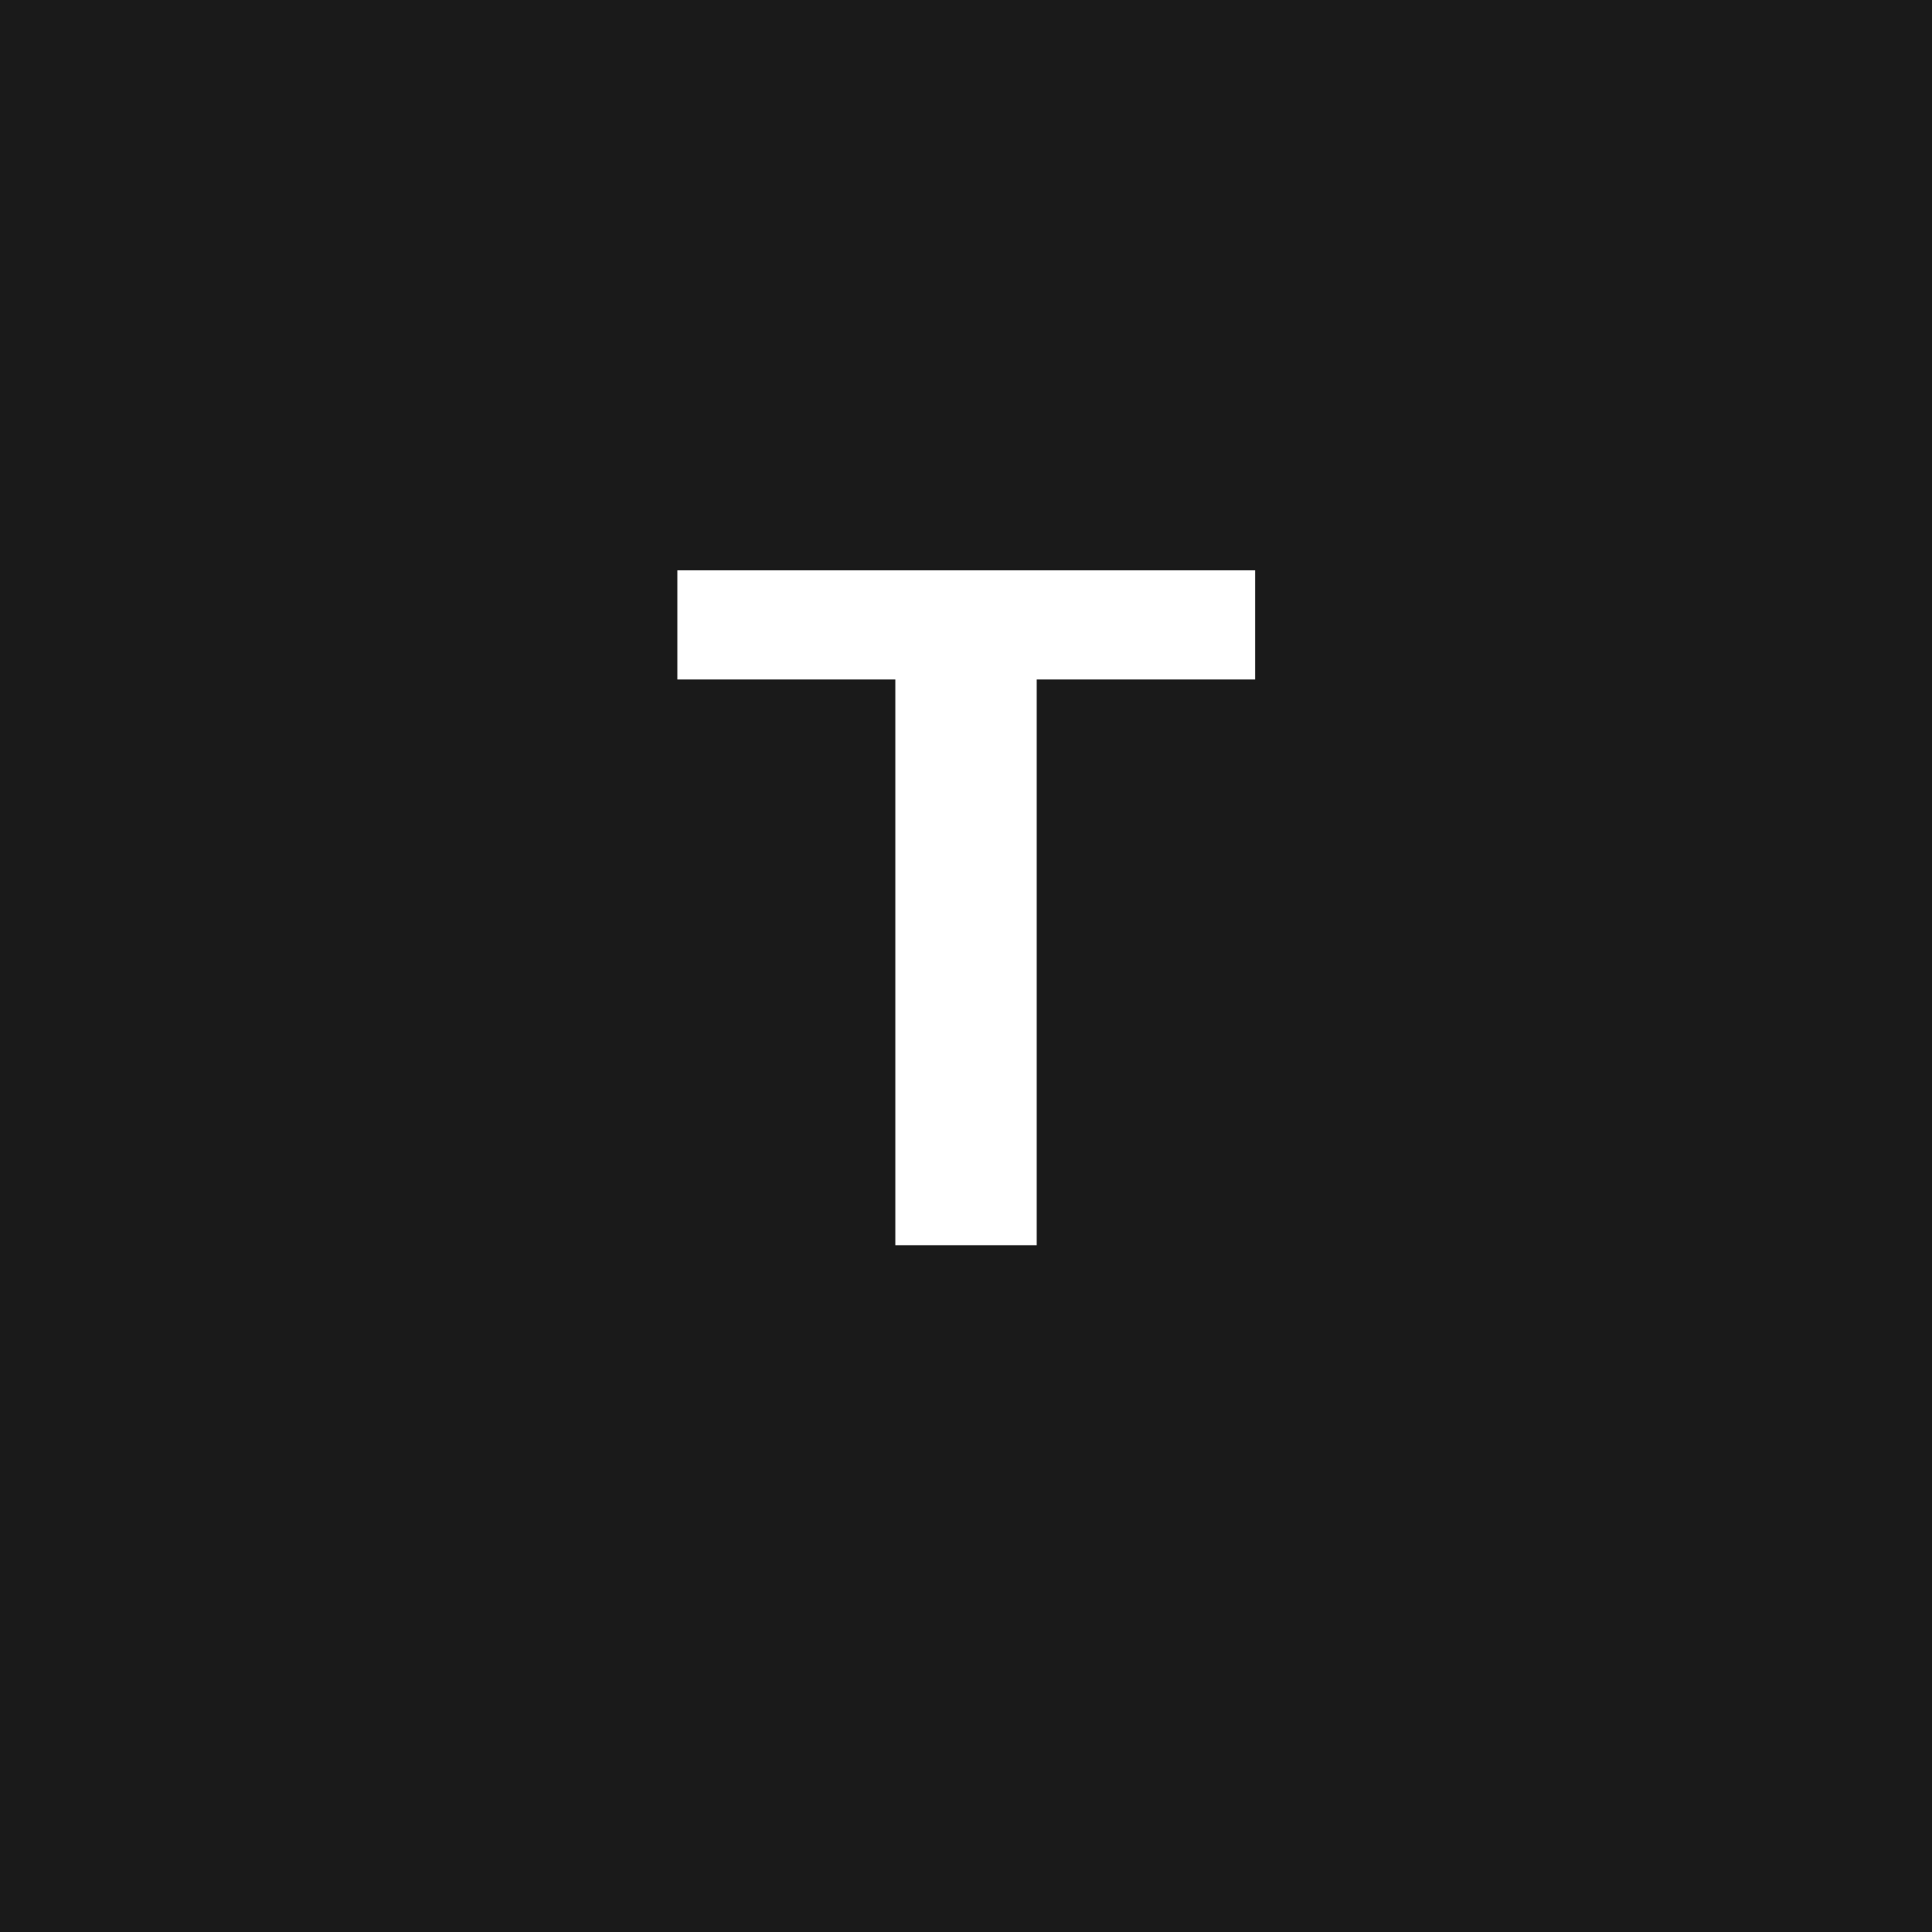
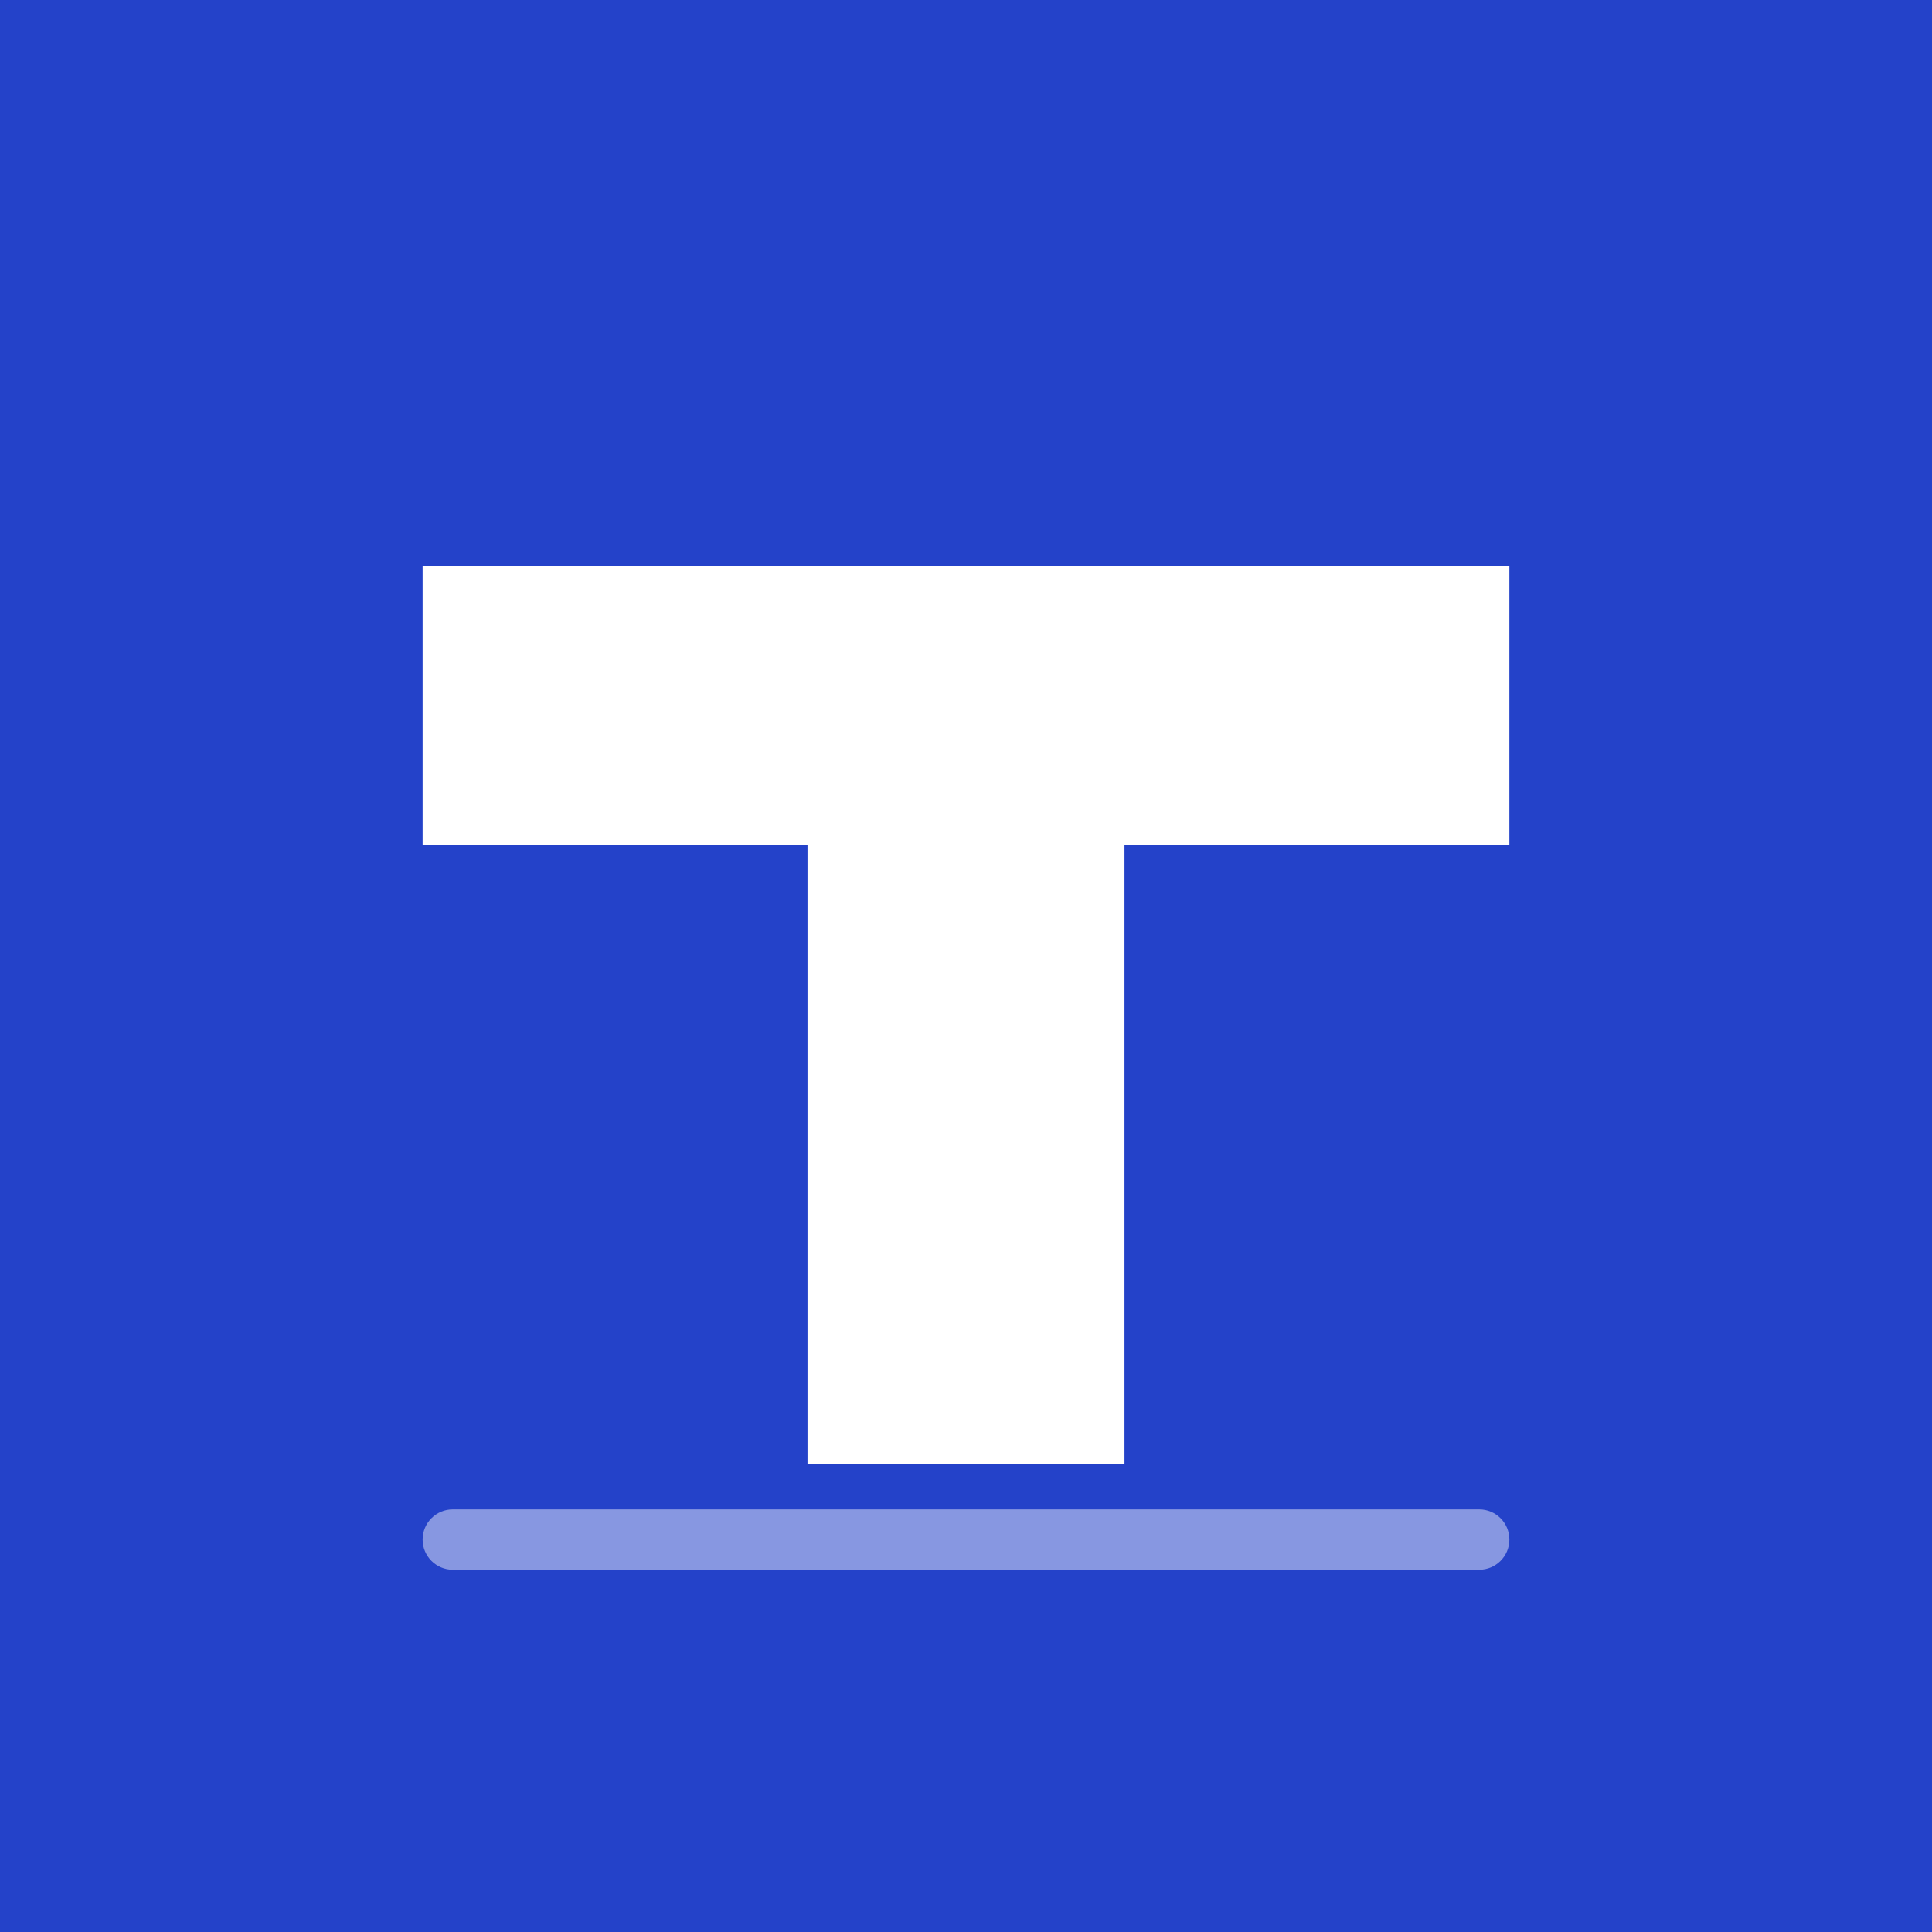
<svg xmlns="http://www.w3.org/2000/svg" viewBox="0 0 512 512">
-   <rect width="512" height="512" fill="#1a1a1a" />
-   <text x="256" y="330" text-anchor="middle" font-family="Arial, sans-serif" font-size="260" font-weight="700" fill="#ffffff">T</text>
+   <rect width="512" height="512" fill="#2442C9" />
+   <path fill="#FFFFFF" d="M112 150h288v74H298v164h-84V224H112z" />
+   <rect x="112" y="400" width="288" height="16" rx="8" fill="#FFFFFF" opacity="0.45" />
</svg>
